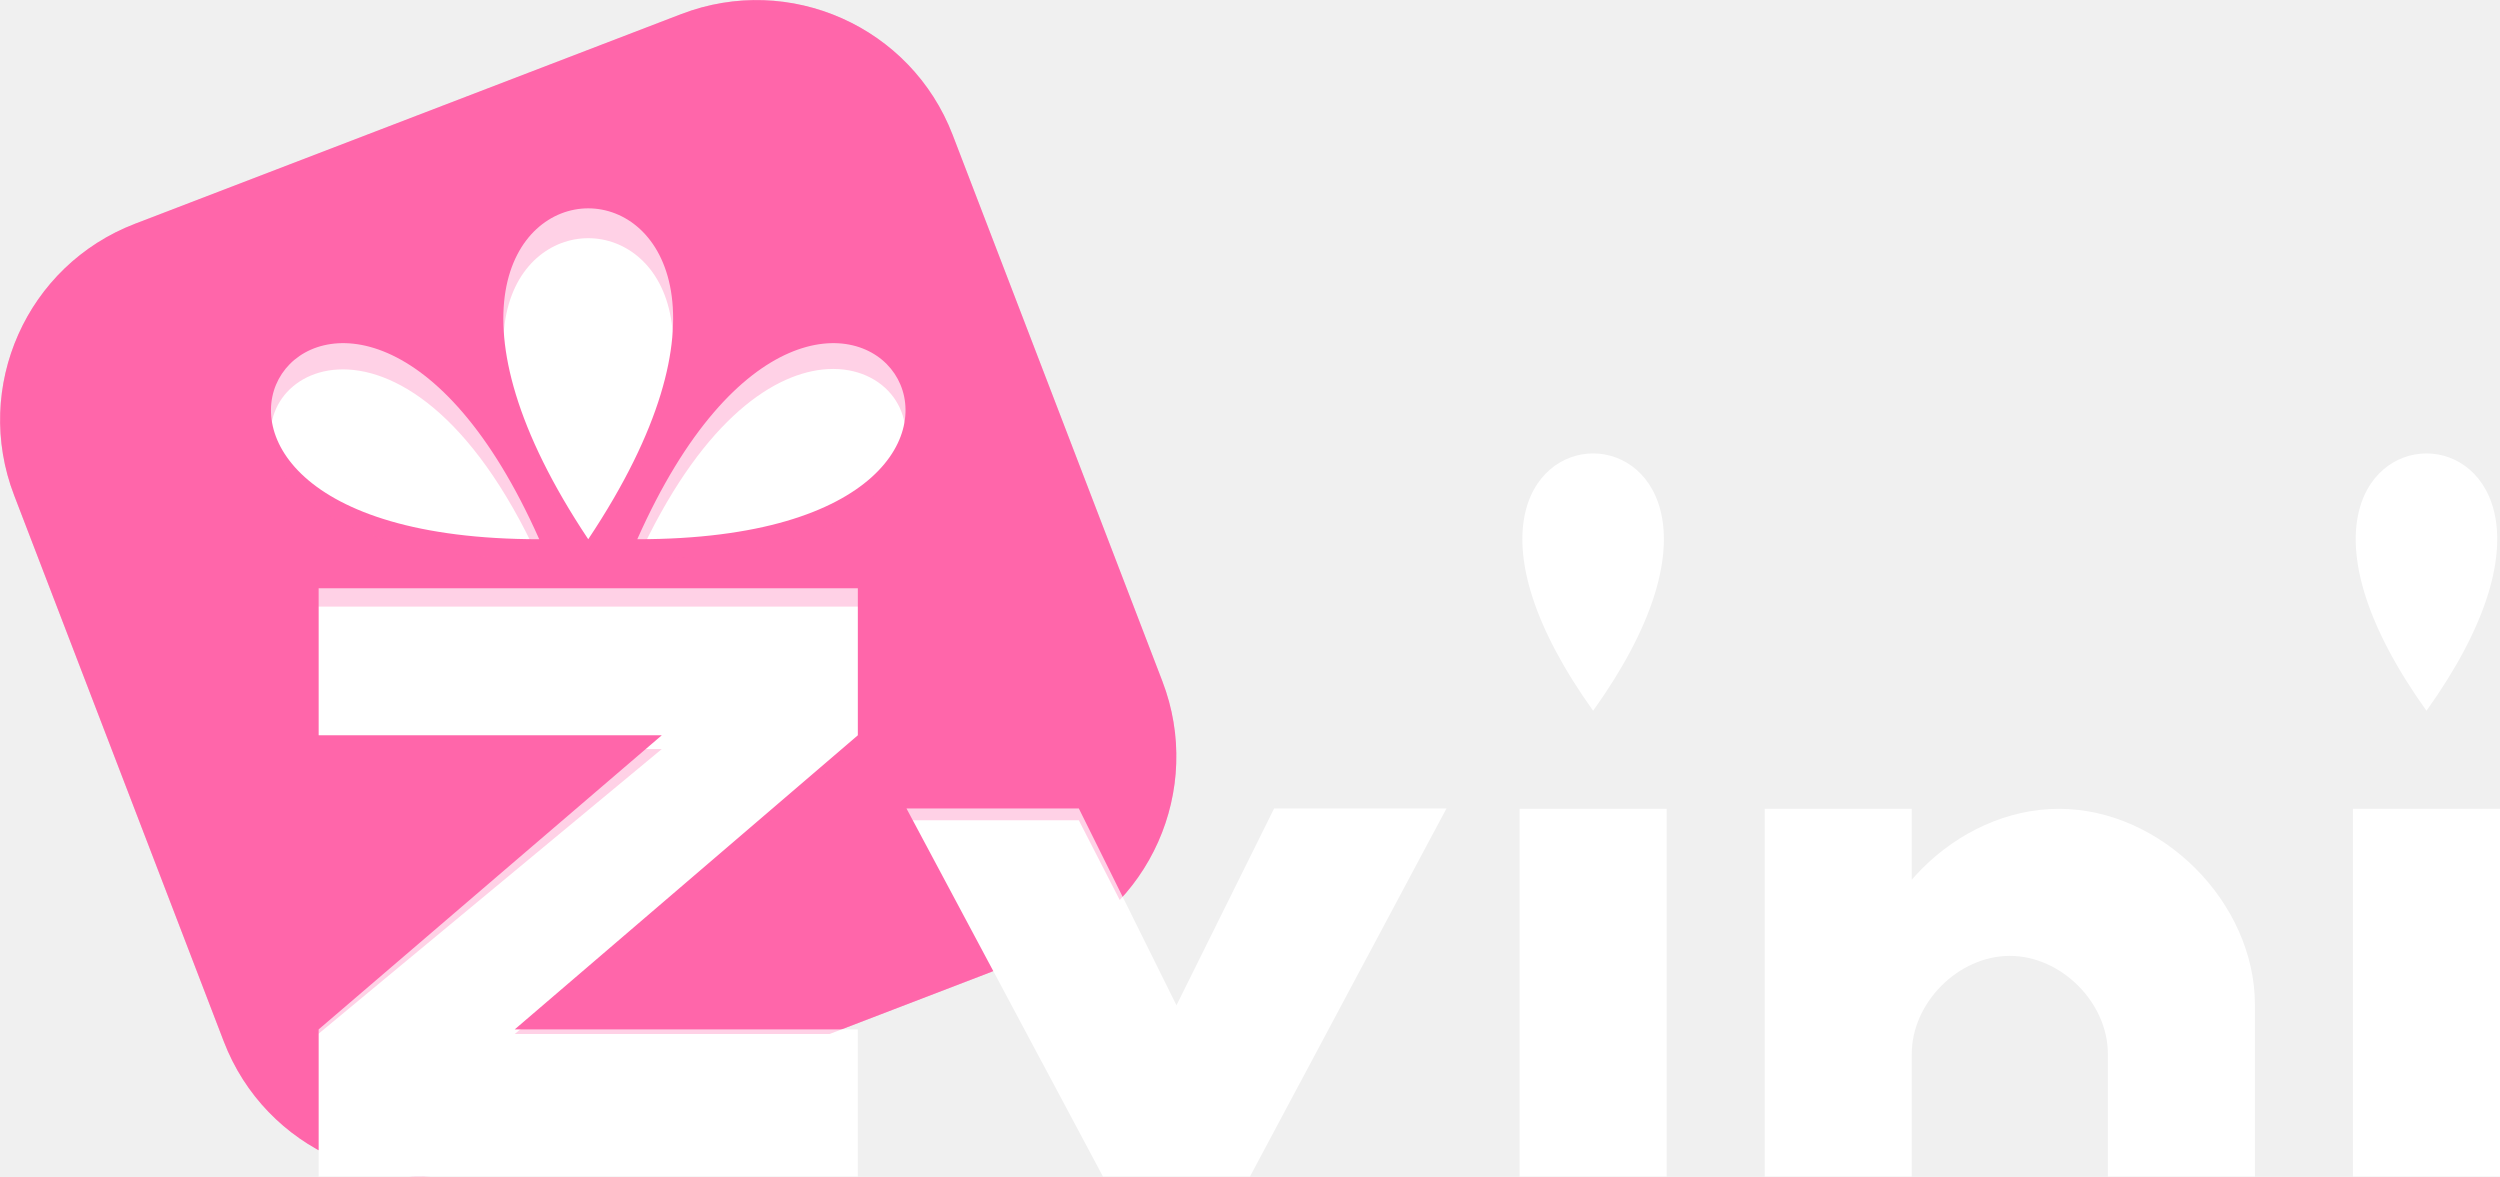
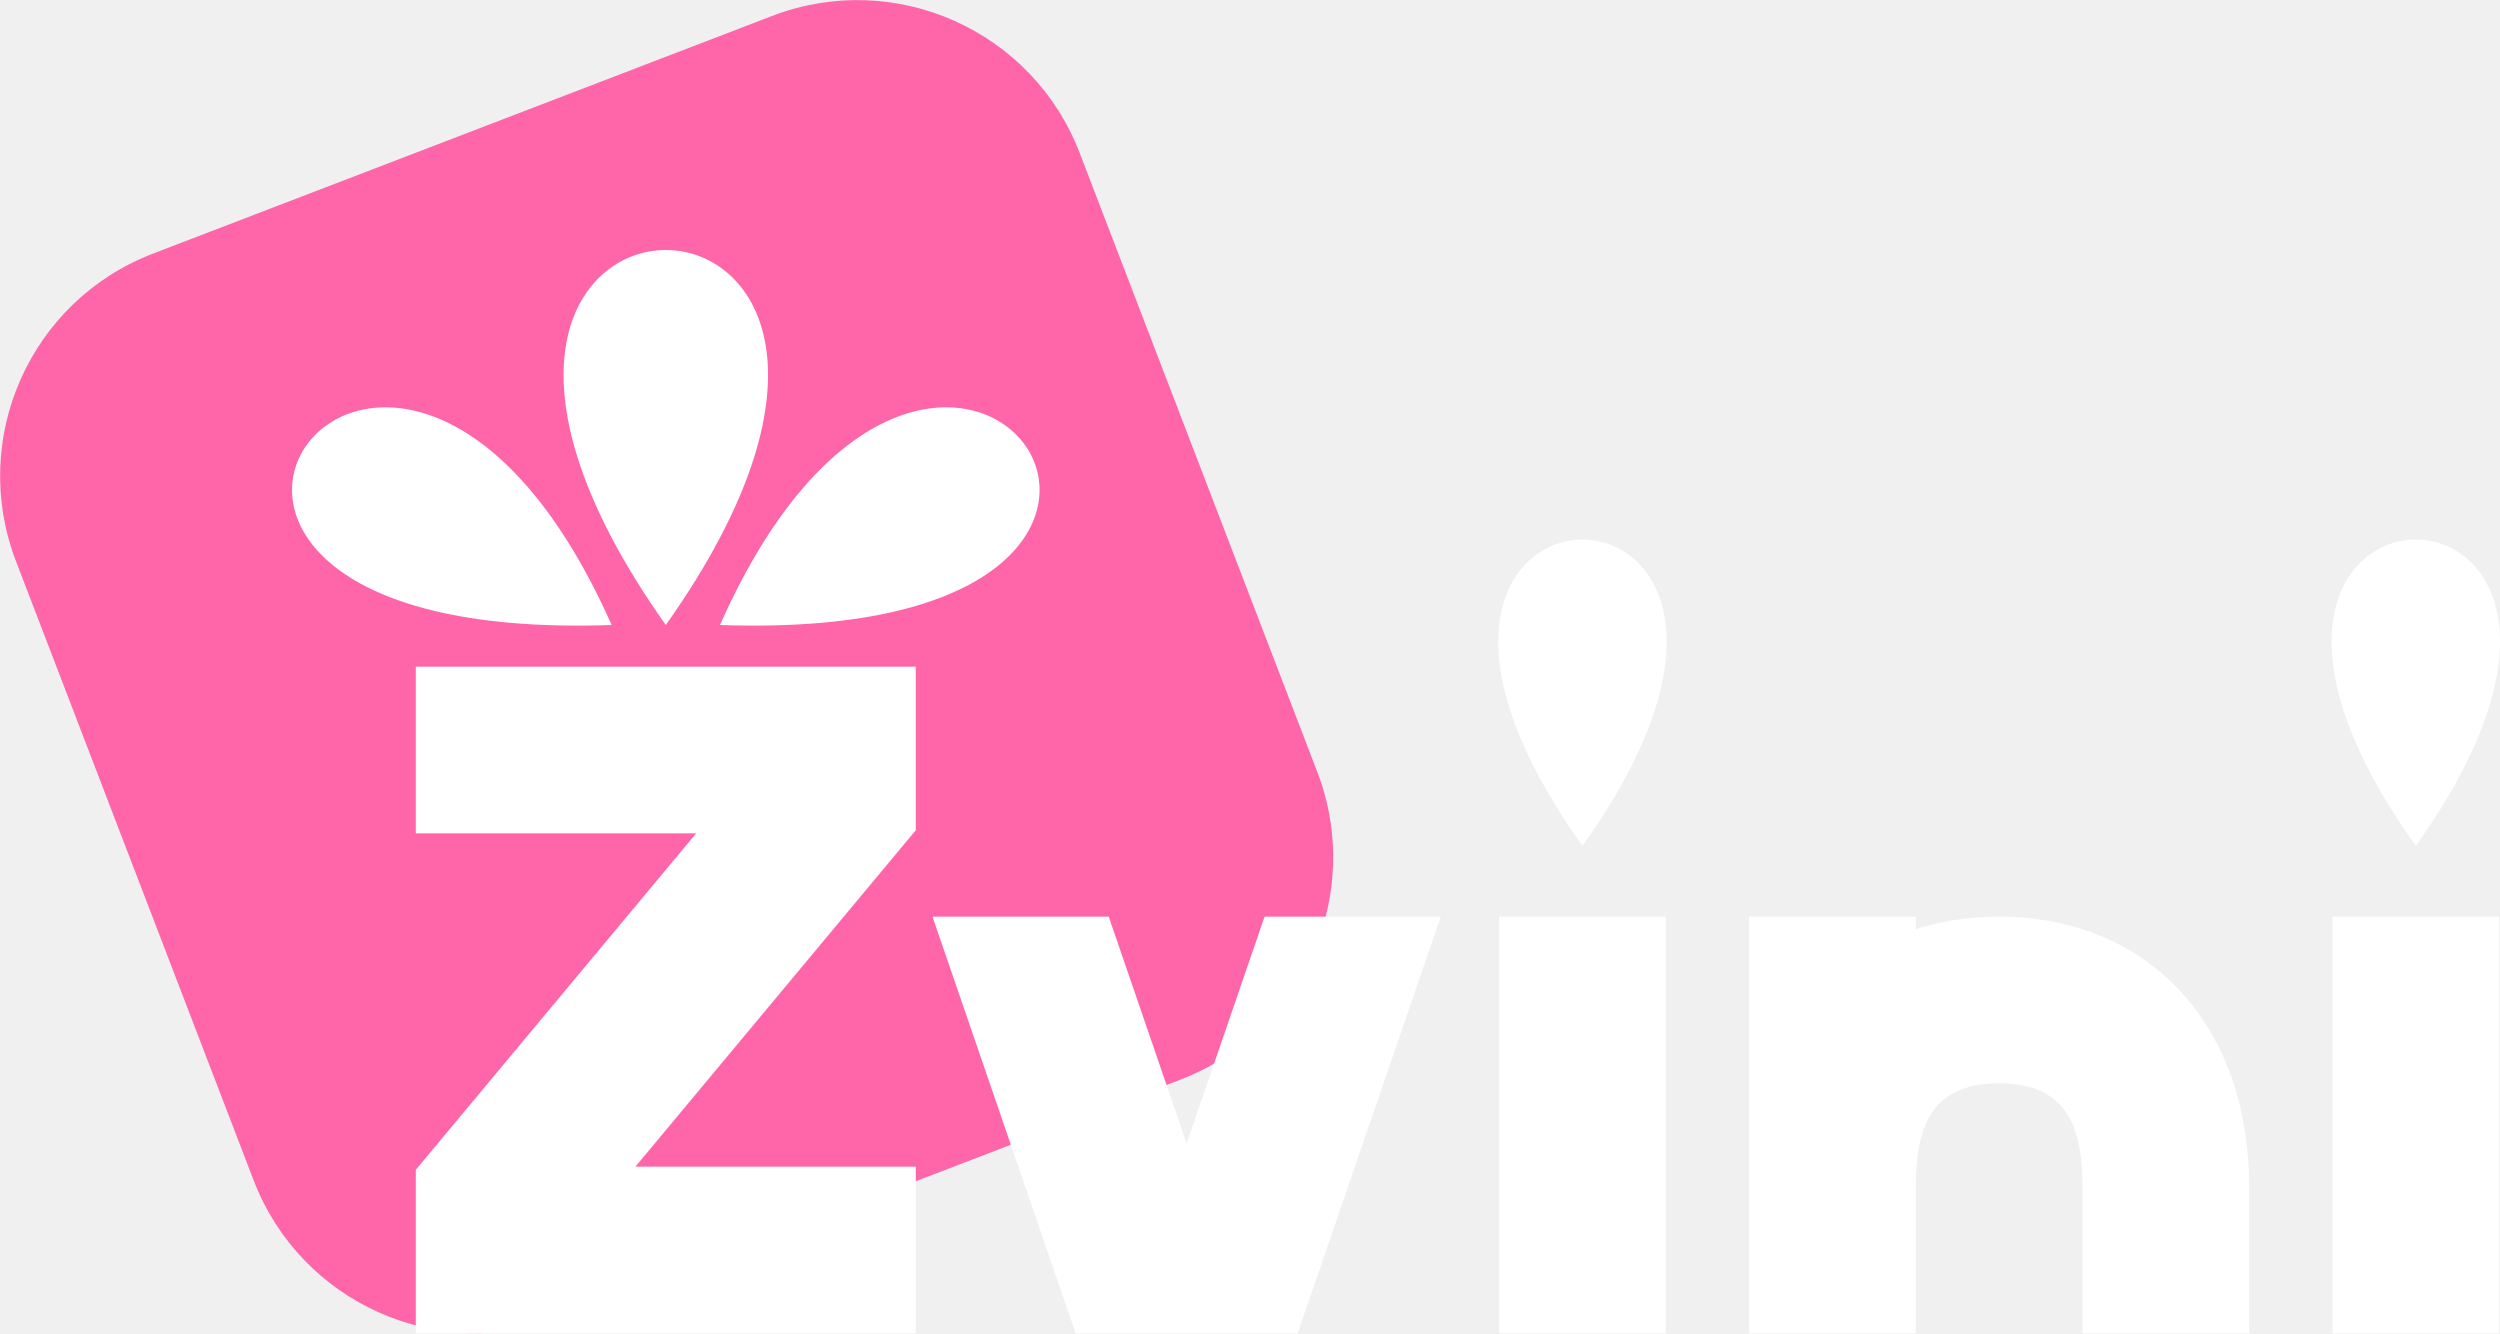
- <svg xmlns="http://www.w3.org/2000/svg" version="1.1" width="68" height="32" id="svg2991">
+ <svg xmlns="http://www.w3.org/2000/svg" xmlns:xlink="http://www.w3.org/1999/xlink" version="1.1" width="60" height="32" id="svg2991">
  <defs id="defs3013">
-     <clipPath id="clipPath4306">
-       <rect width="27.345" height="27.345" ry="5.715" x="31.368" y="-86.36" transform="matrix(0.9335804,-0.3583679,0.3583679,0.9335804,0,0)" id="rect4308" style="fill:#ee1aa4;fill-opacity:0.426;stroke:none" />
+     <clipPath id="clipPath3768-8">
+       <rect width="13" height="10" x="29" y="22" id="rect3770-87" style="opacity:0.376;fill:#982566;fill-opacity:1;stroke:none" />
+     </clipPath>
+     <clipPath id="clipPath3786-8">
+       <path d="m 10,16 12,0 0,16 -12,0 z" id="path3788-5" style="opacity:0.628;fill:#790f6b;fill-opacity:1;stroke:none" />
    </clipPath>
  </defs>
  <rect width="27.345" height="27.345" ry="5.715" x="-4.469" y="6.998" transform="matrix(0.9335804,-0.3583679,0.3583679,0.9335804,0,0)" id="rect3762" style="fill:#ff66aa;fill-opacity:1;stroke:none" />
-   <g transform="translate(6.3114078e-5,4)" id="g3871" style="fill:#ffffff;fill-opacity:1">
-     <path d="M 8.667,12 H 23.333 v 4 L 14,24 h 9.333 v 4 H 8.667 V 24 L 18,16 H 8.667 z M 16,10.667 c 8,-12 -8,-12 0,0 m -1.333,0 c -5.333,-12 -13.333,0 0,0 m 2.667,0 c 5.333,-12 13.333,0 0,0" id="path3035" style="fill:#ffffff;fill-opacity:1" />
-     <path d="M 24.656,17.99 30,28 l 4,0 5.344,-10.01 -4.688,0 L 32,23.344 29.344,17.99 z" id="path3037" style="fill:#ffffff;fill-opacity:1" />
-     <path d="m 41.333,18 0,10 4,0 0,-10 z m 2,-2.667 c 6.667,-9.333 -6.667,-9.333 0,0 z" id="path3043" style="fill:#ffffff;fill-opacity:1" />
-     <path d="m 48,18 0,10 4,0 0,-10 z m 4,6.667 c 0,-1.396 1.27,-2.667 2.667,-2.667 1.396,0 2.667,1.27 2.667,2.667 l 0,3.333 4,0 0,-4.667 c 0,-2.793 -2.541,-5.333 -5.333,-5.333 -2.793,0 -5.333,2.541 -5.333,5.333" id="path3045" style="fill:#ffffff;fill-opacity:1" />
-     <path d="m 64,18 0,10 4,0 0,-10 z m 2,-2.667 c 6.667,-9.333 -6.667,-9.333 0,0 z" id="path3047" style="fill:#ffffff;fill-opacity:1" />
+   <g transform="translate(-0.02072594,0)" id="g3165">
+     <path d="M 16,15 C 24.5,3 7.5,3 16,15 z m -1.3,0 c -5.333,-12 -14.2,0.5 0,0 z m 2.6,0 c 5.333,-12 14.2,0.5 0,0 z" id="path3035" style="fill:#ffffff;fill-opacity:1" />
+     <path d="m 42,22 0,10 4,0 0,-10 z M 46,28.5 C 46,27 46.4,26 48,26 c 1.6,0 2,1 2,2.5 l 0,3.5 4,0 L 54,28.5 C 54,24.5 51.5,22 48,22 44.5,22 42,24.5 42,28.5" id="path3045" style="fill:#ffffff;fill-opacity:1" />
+     <path d="m 56,22 0,10 4,0 0,-10 z M 58,20.3 c 7,-9.8 -7,-9.8 0,0 z" id="path3047" style="fill:#ffffff;fill-opacity:1" />
+     <use transform="translate(-20,0)" id="use3762" style="fill:#ffffff;fill-opacity:1" x="0" y="0" width="68" height="32" xlink:href="#path3047" />
+     <path d="M 40,20.5 35.5,33.6 31,20.5" transform="translate(-7,0)" clip-path="url(#clipPath3768-8)" id="path3764" style="fill:none;stroke:#ffffff;stroke-width:4;stroke-linecap:butt;stroke-linejoin:miter;stroke-miterlimit:4;stroke-opacity:1;stroke-dasharray:none" />
+     <path d="M 22,30 11,30 21,18 10,18" clip-path="url(#clipPath3786-8)" id="path3776" style="fill:none;stroke:#ffffff;stroke-width:4;stroke-linecap:butt;stroke-linejoin:miter;stroke-miterlimit:4;stroke-opacity:1;stroke-dasharray:none" />
  </g>
-   <path d="m 0,-100 0,32 8.656,0 0,-3.875 9.344,-7.75 -9.344,0 0,-3.875 14.688,0 0,3.875 -9.344,7.75 9.344,0 0,3.875 6.656,0 -5.344,-9.688 4.688,0 L 32,-72.511 32,-100 z m 16,6.479 c 2,0 4,2.906 0,8.719 -4,-5.812 -2,-8.719 0,-8.719 z m -6.812,3.572 c 1.489,-0.082 3.635,1.15 5.469,5.146 -8.75,0 -8.311,-4.99 -5.469,-5.146 z m 13.188,0 c 3.201,-0.343 4.135,5.146 -5.031,5.146 1.667,-3.633 3.576,-4.99 5.031,-5.146 z" transform="translate(0,100)" clip-path="url(#clipPath4306)" id="rect4279" style="opacity:0.3;fill:#ff66aa;fill-opacity:1;stroke:none" />
</svg>
